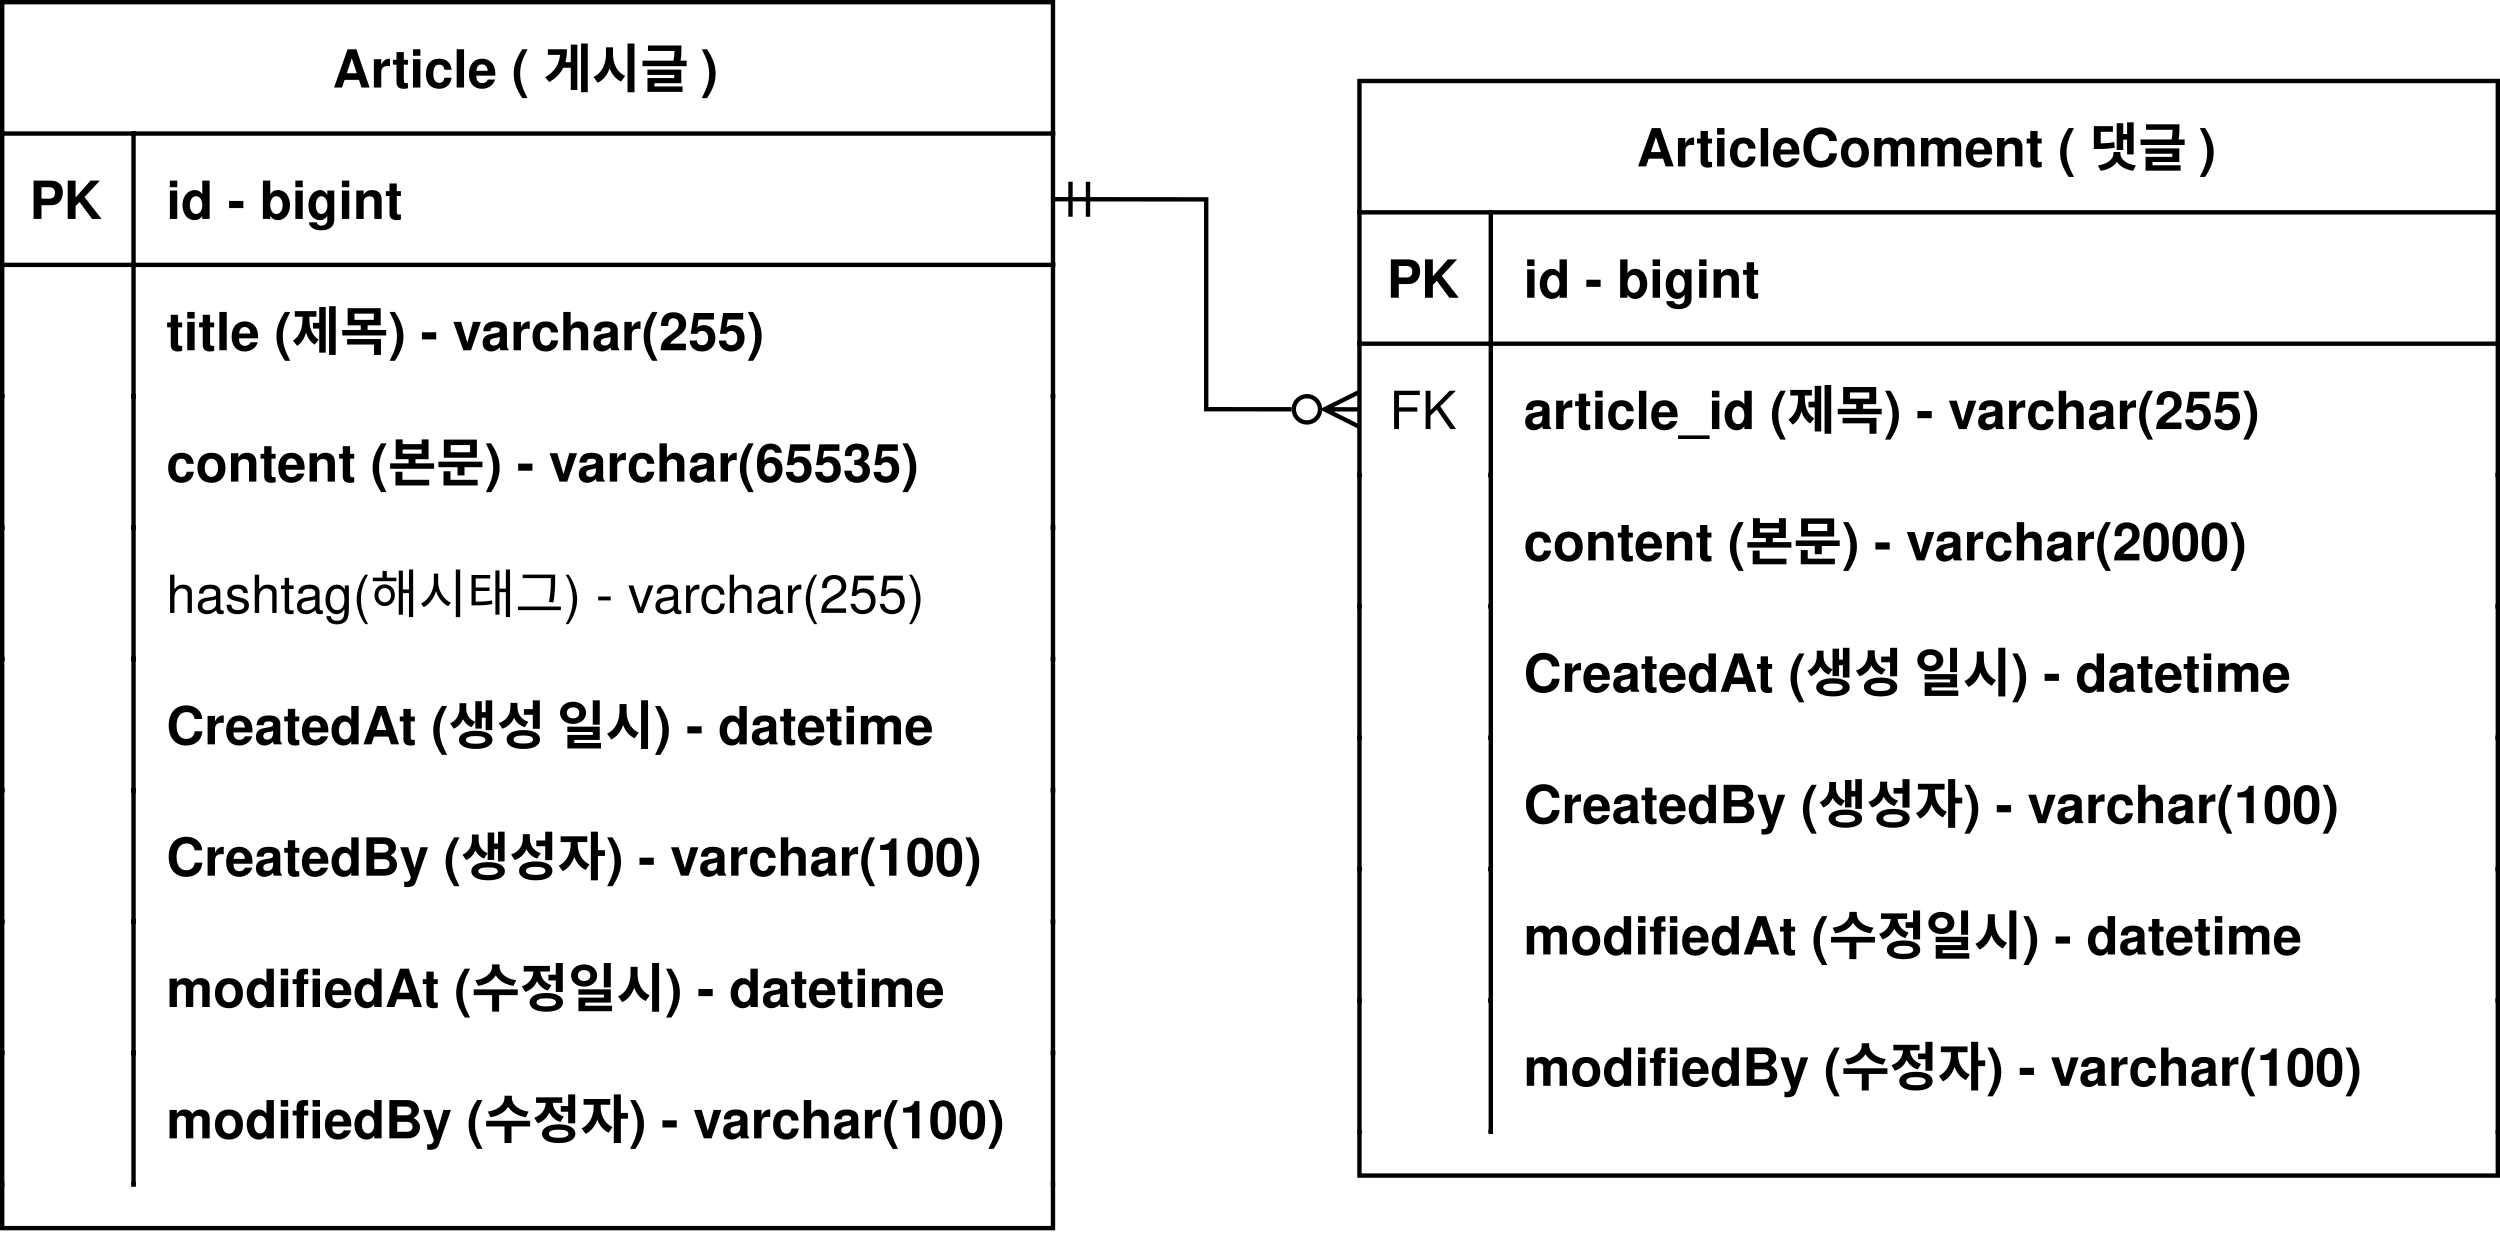
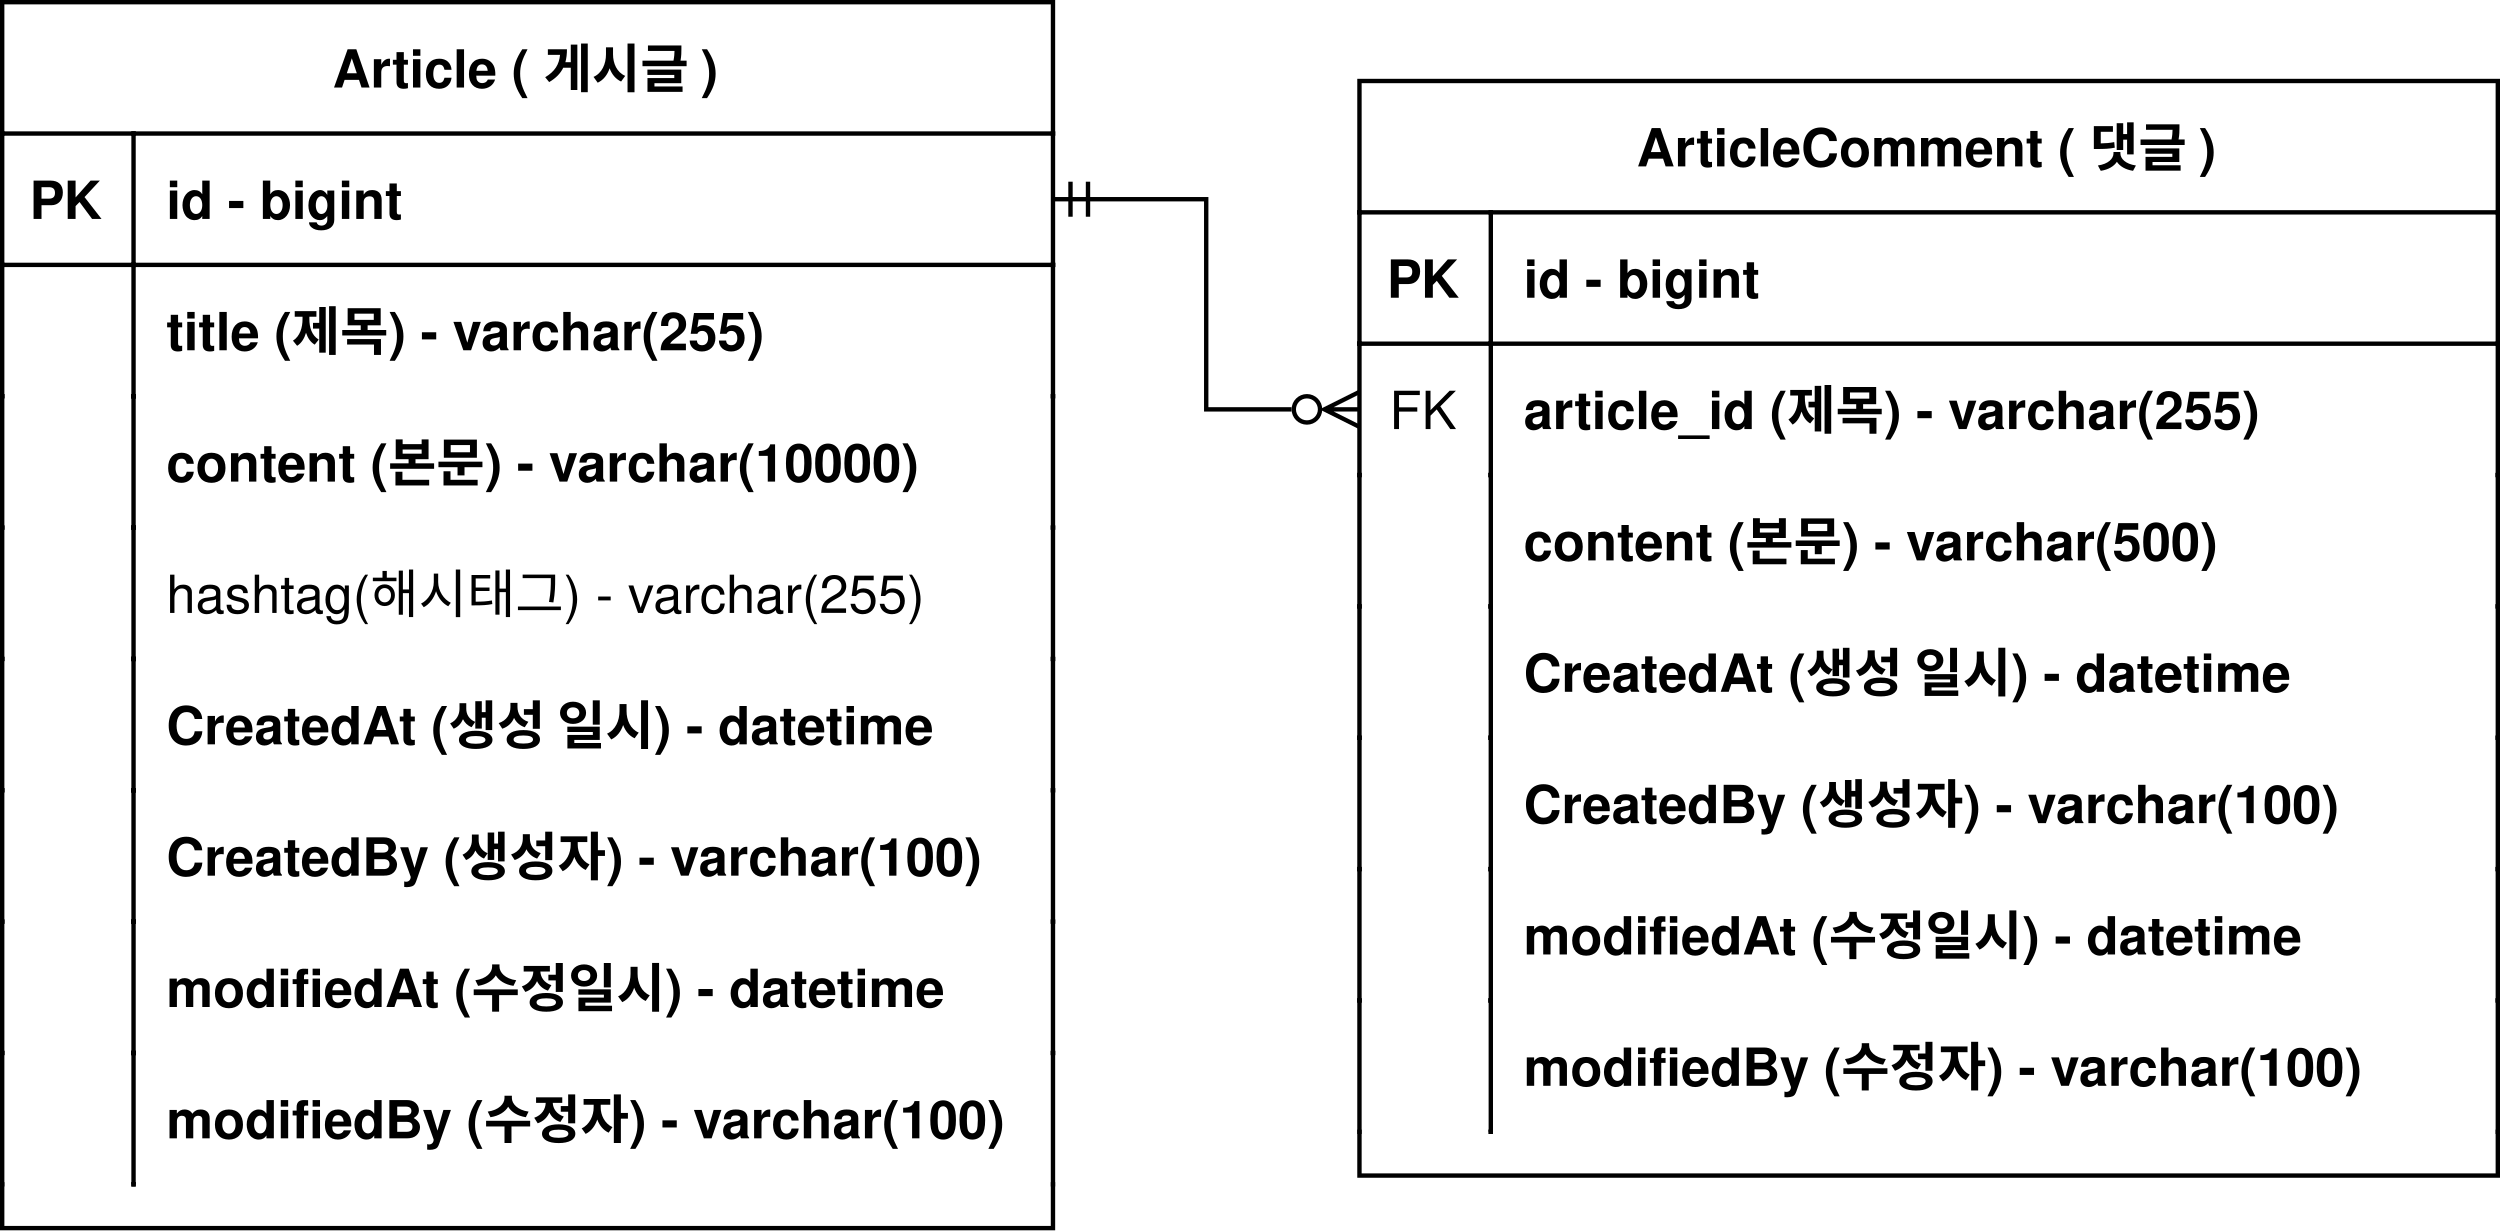
- <svg xmlns="http://www.w3.org/2000/svg" version="1.1" width="571px" height="282px" viewBox="-0.5 -0.5 571 282" content="&lt;mxfile host=&quot;app.diagrams.net&quot; modified=&quot;2022-09-08T07:25:22.243Z&quot; agent=&quot;5.0 (Macintosh; Intel Mac OS X 10_15_7) AppleWebKit/537.36 (KHTML, like Gecko) Chrome/104.0.0.0 Safari/537.36&quot; etag=&quot;IDonklvzzVX5_VOW9IgC&quot; version=&quot;20.3.0&quot; type=&quot;github&quot;&gt;&lt;diagram id=&quot;R2lEEEUBdFMjLlhIrx00&quot; name=&quot;Page-1&quot;&gt;7Z1hb5s4GMc/DdL2YhWB0JKXgSY33bW6qZu03b05ucEB3wyOjNMm+/Rngx2SGHphTUgXI6UVfnAMeZ6//cNPMLHcMF39RsEiuScRxJZjRyvLvbUcZ2h7/L8wrEuDN7RLQ0xRVJoGleEz+gGlUVVbogjmOxUZIZihxa5xRrIMztiODVBKnnerzQnePeoCxFAzfJ4BrFu/ooglpdX37Mr+EaI4UUce2HJPClRlacgTEJHnHRNcsSnJmDzFT5CmIIMZ43vuAf0OqeVNEsbEJx1bzpS/5qL2VUxIjCFYoPxqRlJunuW8ynQOUoSFm7caCmRD/HDuxHJDSggrt9JVCLEIlQpDeU7Thr0bP1DR7gFvyMP5IF4+Rn/PvoPfb77iYDD1P8hWngBeSv+OKUMz7mzHfsf/rMnYChzLD61JaPmBNQoLi2/5/GD2e+lItlbR4T5diE0GHoUpyBmgTIrItbmBy4IBlHEPuLeDoowxWOSoqF5aEoSjO7AmS6YaUqVgjlYweig1JOpyOd3xxkRRNC6i8VmejNgNMIozvj3jLhJHDCjM+bncgZzJGvLjQ8rgqtGvg020eKeCJIWMrnkV9QYlMNmhbpyy+Fyp01F9LNlSpuNLI5ByizdNV1HkGzKQLYLqaEF9OU4PohcECaHoh4gOlt7cjl1RfkYp5jL+CEG0ZwpIMZwUMUAYhwQTEeCMZFCLsagUUbL4AmgMmTQsCJLdzgv4i3smtK88y+PnGvLyoCrzl6hOWUiynFGuJdEG5CF9hiKsASML2SiGc9U+lX4X24+EMd5LWwiguevoqpAqcO3DVOCeSgSuJoJPfzTKgH9YhgB+4AM2yGJcBq0Yv0EVtJrI1vp64999x+93T8LdPsfFEJygKILZq+Lh1MdjKwBuS//LxiqvtG4NYD7uZIDxDrLMolwL6uY8fz7OQy3OvLpjf+B/jygWveO8QVdjcFk3yBdghrL4rnzn9Z4qvK5UsWrupYOjquSg5jqQidcz4SAm2CdkwvW5mXB9uAi6GRxghFR7xweCZyYQbrQgM8TkBT2/iB/bxUV8YI3H1nj0XqLiCdBZAug7x/OaL+rfCDDqVLJ7aXFsyRhHC7+nxdlpMTo3LUZG0cI3kxZqwNmKskjRlEmvd4ITgSvyPQIYId/YB8a157lGI6NBN8YhY6CnEntmdM2MgXNuaAxaJB8vgBqDhnhcPDb09GIC8oSBmDPj1hp5VjDc+srg1vJd9d3BTQ1FftVpx/GFYx439ARmz43OueGdnRstEpSXwI2hodzQU5AhhfyQ0ZipDJVAxW2xMbREX7LFNrcE1ZfQih8RfydDKfwV2XGk+UeTkswDiZ747EHSOUj8s4OkRe7yEkByYyhI9OykBEmwbgCJoMjEGtn7k4+B/cKNTAYApEFBxgFE5U56gJwRIBsxnA0gTotE5gUApFS9eQBRUd0Kc0oiNEc7UxHfGvnqW3Ovn4f8hI7Mw4ieGu0x0jlGhmfHSIu85iVgxDUUI3reUmFkayKiY6SfiBwsIfMIoidJ5aqckKSpujVD5EUDsTJn5PZrcva0MlSRfOFequuaYDveyXDQZycPuyp43aKcsus0XhbUjSF1OjjdVYGenbz0ZTmGJigdPUHZL8w5QBcv0P64OnkrQlGH7Mlw0vni/5Chbm1Op2Rw9bTj9NxkOOmM0TU08ejqiUdQXt3/UwCiX6Xzs8oxDx19qvENoOPQyeXp0GFWqtE1NNXo6qnGVkt1HNvs/GKTbszDRouVfT02ToWN2rU6nXJDfR9mCjdGZnJjqM8s+3uuX0eSBiUZR5KhPpftSdI9SepW73RLkhYT0QsgSSl7A0miTzT7m66PqiDzCNI/mOwtEKRu2U63BDHr2WRDQx9ONtRvg+nvun4NR9o/sexCOdI/suwNcKR29U63HDHrqWVDQx9bpma8/W3Xr0dI+yeYXSZCPH2kgFEMlYv56JuQmGQATyprQMXpQIWGqs4dKQQgevy/kLG1RApYMiKww1Is98IVYt+2tv8STV15snS7UqOIKCjcFJAaix/T4IbJQwqy6M9CdcWOKcKKZjCLqmo/ICVfyD3I1uWenXrcdd+2C1unIYrVeRQldSKlw4SXGjUnTTlZ0hl8wfvS+UwBsqle080fFGLA0NPuibwgxk+kuAVzI3M1oiiSuTe7TZQnJt/VRny8WP3IR1m9+mEWd/If&lt;/diagram&gt;&lt;/mxfile&gt;" resource="https://app.diagrams.net/#Hyhg3146%2Ffastcampus-project-board%2Ffeature%252F%25239-domain%2Fdocument%2Fproject-board-erd.svg">
+ <svg xmlns="http://www.w3.org/2000/svg" version="1.1" width="571px" height="281px" viewBox="-0.5 -0.5 571 281" content="&lt;mxfile host=&quot;app.diagrams.net&quot; modified=&quot;2022-09-11T07:57:22.531Z&quot; agent=&quot;5.0 (Macintosh; Intel Mac OS X 10_15_7) AppleWebKit/537.36 (KHTML, like Gecko) Chrome/104.0.0.0 Safari/537.36&quot; etag=&quot;804LYVR36JhTHTg4cEZm&quot; version=&quot;20.3.0&quot; type=&quot;github&quot;&gt;&lt;diagram id=&quot;R2lEEEUBdFMjLlhIrx00&quot; name=&quot;Page-1&quot;&gt;7Z1hb5s4GMc/DdL2YhWB0JKXgSab7jpd1U3adm9ObnCIbwZHxmmTffqzwYakTnrQpaQBV6mKHxxDn+dv//ATTCw3TNYfKVguPpMIYsuxo7XlXluOMxj4l/yPsGwKi3c5LAwxRZGsVBm+oF9QGm1pXaEIZjsVGSGYoeWucUbSFM7Yjg1QSh53q80J3j3qEsRQM3yZAaxbv6GILQqr79mV/RNE8UIdeWDLPQlQlaUhW4CIPO6Y4JpNScrkKd5CmoAUpozv+QzoT0gtb7JgTPynY8uZ8tdc1L6ICYkxBEuUXcxIws2zjFeZzkGCsHDzVkOBbIgfzp1YbkgJYcVWsg4hFrFSYSjOaXpgb+kHKtqt8YYsnA/i1X309+wn+OPqGw4GU/+DbOUB4JX075gyNOPOdux3/NeajK3AsfzQmoSWH1ijMLf4ls8PZr+XjmQbFR3u06XYZOBemIKMAcqkiFybG7gsGEAp94B7PcjLGINlhvLqhWWBcHQDNmTFVEOqFMzRGkZ3hYZEXS6nG96YKIrGRTS+yJMRuwFGccq3Z9xF4ogBhRk/lxuQMVlDd6LyCKQMrrdM0qkfIUkgoxteRe1VApMd6sopio+VOp2hrLLYUqbjSyOQcovLpqso8g0ZyAZBdbSgPh+nO9ELggWh6JeIDpbe3I5dXn5ECeYy/gRB9MQUkHw4yWOAMA4JJiLAKUmhFmNRKaJk+RXQGDJpWBIku50X8Bf3TGhfeJbHzzXk5UFV5i9RnbKQpBmjXEuiDchD+ghFWANGlrJRDOeqfSr9LrbvCWO8lx4SwLP95P9VIVXg2vVU4L6WCFxNBLd/HpQB//8ZAviOD9ggjXERtHz8BlXQ9kR2r69L/z51/NPuSbg75zgfghcoimBaPx5O7XhsBcBt6H/ZWOWVxq0BzMedFDDeQVZplGlBLc/z5XEeanHm1R37A/+9R7HoHacNuhqDi7pBtgQzlMY3xTsvn6jCa0sV68O9dHBUldRqrgWZeIYJtZhgvyITLk/NhMv6ImhncIARUu39JhC82sHoOhCutCAzxOQFPb+IH9v5RXxgjcfWePReouIB0NkC0HeO5x2+qH8jwNinkt1Li2NLpne08A0tTk6L0alpMeouLfzaweg6LdSAsxVlkaIpkl7vBCcCV+R7BDBCvvEUGAOb//QGGfV10ztkDPRUomFG28wYOKeGxqBB8vHcqDGoH4/OY0NPLy5AtmAg5sy4tkaeFQy3PjK4tnxXfXZwtYci5zrtOL5w+scNPYFpuNE6N7yTc6NBgvLsuDGsHY/Oc0NPQYYU8kNGY6YyVAIV1/nG0BJ9yRbb3BJUH0IrfkT8nQwl8BzZ8ZL5RwMl9Q8keuLTgKR1kPgnB0mD3OXZgeSqdjw6DxI9OylBEmwOgERQZGKN7D0prLOcfLwIIPUV1DuAqNyJAcgJAVKK4WQAcRokMs8NIKXEDUBUVLfCnJAIzdHOVMS3Rr761Nwz85AX6Kh/GNFTowYjrWNkeHKMNMhrnh1G3Nrx6DxG9LylwsjWRETHSN8nIg0k1D+C6ElSuSonJEmibs0QedFArMwZuWZNzhOtDFUkn7mX6nJPsB3v1XBgspP1rgoaLMop+8lvrcrZp4PXuyrQs5OdWpZjEpSlK/QEZY8X5hwl7XhcnbwVoahDGjIcb77YnAz71ua0SgZXTztOT02G480YS5EbMLh64hEUV/f/5IAwq3Reqpz+ocOkGt8AOupOLl8PHR1ONbom1Vi6Qk81Nlqq4/UovdhANv2jRoOFfYYar0WNvUt1WsWG+jisk9gY1Y5H17Ex1CeW5pbrBiSpr6TekWSoT2UNSdonyb7FO+2SpME89NxIUmrckGSozzPNPddHVVD/CGKeS/YWCLJv1U67BOnwo8mG5tlkpSv0u2DMTde1OXKUB5Z1lCPmiWVvgCN7F++0y5EOP7RsaJ5aVj66UU9dmruujyuh3iHE00cKGMVQuZiPvgsSkxTgSWUNqDgdqNBQ1bkhuQBEj/8XMraRSAErRgR2WILlXrhG7PvW9g/R1IUnS9drNYqIgsJNDqmx+C4NbpjcJSCN/spVl++YIqxoBtOoqvYLUvKVfAbpptizU4+77vt2Yes0RLE6j7ykTkRXnRRiRlZ0Bp9xtvQ1Uzw8VE/pQETiWblSiAFDD3DnNJ4R4y3J78AsZa5GFEUy92q3ieJM5buaiI8Xq+/4KKpXX8ziTv4D&lt;/diagram&gt;&lt;/mxfile&gt;" resource="https://app.diagrams.net/#Hyhg3146%2Ffastcampus-project-board%2Ffeature%252F%252311-db%2Fdocument%2Fproject-board-erd.svg">
  <defs>
    <clipPath id="mx-clip-0-30-30-30-0">
      <rect x="0" y="30" width="30" height="30" />
    </clipPath>
    <clipPath id="mx-clip-36-30-204-30-0">
      <rect x="36" y="30" width="204" height="30" />
    </clipPath>
    <clipPath id="mx-clip-36-60-204-30-0">
      <rect x="36" y="60" width="204" height="30" />
    </clipPath>
    <clipPath id="mx-clip-36-90-204-30-0">
      <rect x="36" y="90" width="204" height="30" />
    </clipPath>
    <clipPath id="mx-clip-36-120-204-30-0">
      <rect x="36" y="120" width="204" height="30" />
    </clipPath>
    <clipPath id="mx-clip-36-150-204-30-0">
      <rect x="36" y="150" width="204" height="30" />
    </clipPath>
    <clipPath id="mx-clip-36-180-204-30-0">
      <rect x="36" y="180" width="204" height="30" />
    </clipPath>
    <clipPath id="mx-clip-36-210-204-30-0">
      <rect x="36" y="210" width="204" height="30" />
    </clipPath>
    <clipPath id="mx-clip-36-240-204-30-0">
      <rect x="36" y="240" width="204" height="30" />
    </clipPath>
    <clipPath id="mx-clip-310-48-30-30-0">
      <rect x="310" y="48" width="30" height="30" />
    </clipPath>
    <clipPath id="mx-clip-346-48-224-30-0">
      <rect x="346" y="48" width="224" height="30" />
    </clipPath>
    <clipPath id="mx-clip-310-78-30-30-0">
      <rect x="310" y="78" width="30" height="30" />
    </clipPath>
    <clipPath id="mx-clip-346-78-224-30-0">
      <rect x="346" y="78" width="224" height="30" />
    </clipPath>
    <clipPath id="mx-clip-346-108-224-30-0">
      <rect x="346" y="108" width="224" height="30" />
    </clipPath>
    <clipPath id="mx-clip-346-138-224-30-0">
      <rect x="346" y="138" width="224" height="30" />
    </clipPath>
    <clipPath id="mx-clip-346-168-224-30-0">
      <rect x="346" y="168" width="224" height="30" />
    </clipPath>
    <clipPath id="mx-clip-346-198-224-30-0">
      <rect x="346" y="198" width="224" height="30" />
    </clipPath>
    <clipPath id="mx-clip-346-228-224-30-0">
      <rect x="346" y="228" width="224" height="30" />
    </clipPath>
  </defs>
  <g>
    <path d="M 0 30 L 0 0 L 240 0 L 240 30" fill="rgb(255, 255, 255)" stroke="rgb(0, 0, 0)" stroke-miterlimit="10" pointer-events="all" />
    <path d="M 0 30 L 0 280 L 240 280 L 240 30" fill="none" stroke="rgb(0, 0, 0)" stroke-miterlimit="10" pointer-events="none" />
    <path d="M 0 30 L 240 30" fill="none" stroke="rgb(0, 0, 0)" stroke-miterlimit="10" pointer-events="none" />
    <path d="M 30 30 L 30 60 L 30 90 L 30 120 L 30 150 L 30 180 L 30 210 L 30 240 L 30 270" fill="none" stroke="rgb(0, 0, 0)" stroke-miterlimit="10" pointer-events="none" />
    <g fill="rgb(0, 0, 0)" font-family="Helvetica" font-weight="bold" pointer-events="none" text-anchor="middle" font-size="12px">
      <text x="119.5" y="19.5">Article ( 게시글 )</text>
    </g>
    <path d="M 0 30 M 240 30 M 240 60 L 0 60" fill="none" stroke="rgb(0, 0, 0)" stroke-linecap="square" stroke-miterlimit="10" pointer-events="none" />
    <path d="M 0 30 M 30 30 M 30 60 M 0 60" fill="none" stroke="rgb(0, 0, 0)" stroke-linecap="square" stroke-miterlimit="10" pointer-events="none" />
    <g fill="rgb(0, 0, 0)" font-family="Helvetica" font-weight="bold" pointer-events="none" clip-path="url(#mx-clip-0-30-30-30-0)" text-anchor="middle" font-size="12px">
      <text x="14.5" y="49.5">PK</text>
    </g>
    <path d="M 30 30 M 240 30 M 240 60 M 30 60" fill="none" stroke="rgb(0, 0, 0)" stroke-linecap="square" stroke-miterlimit="10" pointer-events="none" />
    <g fill="rgb(0, 0, 0)" font-family="Helvetica" font-weight="bold" text-decoration="underline" pointer-events="none" clip-path="url(#mx-clip-36-30-204-30-0)" font-size="12px">
      <text x="37.5" y="49.5">id - bigint</text>
    </g>
    <path d="M 0 60 M 30 60 M 30 90 M 0 90" fill="none" stroke="rgb(0, 0, 0)" stroke-linecap="square" stroke-miterlimit="10" pointer-events="none" />
    <path d="M 30 60 M 240 60 M 240 90 M 30 90" fill="none" stroke="rgb(0, 0, 0)" stroke-linecap="square" stroke-miterlimit="10" pointer-events="none" />
    <g fill="rgb(0, 0, 0)" font-family="Helvetica" font-weight="bold" pointer-events="none" clip-path="url(#mx-clip-36-60-204-30-0)" font-size="12px">
      <text x="37.5" y="79.5">title (제목) - varchar(255)</text>
    </g>
    <path d="M 0 90 M 30 90 M 30 120 M 0 120" fill="none" stroke="rgb(0, 0, 0)" stroke-linecap="square" stroke-miterlimit="10" pointer-events="none" />
    <path d="M 30 90 M 240 90 M 240 120 M 30 120" fill="none" stroke="rgb(0, 0, 0)" stroke-linecap="square" stroke-miterlimit="10" pointer-events="none" />
    <g fill="rgb(0, 0, 0)" font-family="Helvetica" font-weight="bold" pointer-events="none" clip-path="url(#mx-clip-36-90-204-30-0)" font-size="12px">
-       <text x="37.5" y="109.5">content (본문) - varchar(65535)</text>
+       <text x="37.5" y="109.5">content (본문) - varchar(10000)</text>
    </g>
    <path d="M 0 120 M 30 120 M 30 150 M 0 150" fill="none" stroke="rgb(0, 0, 0)" stroke-linecap="square" stroke-miterlimit="10" pointer-events="none" />
    <path d="M 30 120 M 240 120 M 240 150 M 30 150" fill="none" stroke="rgb(0, 0, 0)" stroke-linecap="square" stroke-miterlimit="10" pointer-events="none" />
    <g fill="rgb(0, 0, 0)" font-family="Helvetica" pointer-events="none" clip-path="url(#mx-clip-36-120-204-30-0)" font-size="12px">
      <text x="37.5" y="139.5">hashtag(해시태그) - varchar(255)</text>
    </g>
    <path d="M 0 150 M 30 150 M 30 180 M 0 180" fill="none" stroke="rgb(0, 0, 0)" stroke-linecap="square" stroke-miterlimit="10" pointer-events="none" />
    <path d="M 30 150 M 240 150 M 240 180 M 30 180" fill="none" stroke="rgb(0, 0, 0)" stroke-linecap="square" stroke-miterlimit="10" pointer-events="none" />
    <g fill="rgb(0, 0, 0)" font-family="Helvetica" font-weight="bold" pointer-events="none" clip-path="url(#mx-clip-36-150-204-30-0)" font-size="12px">
      <text x="37.5" y="169.5">CreatedAt (생성 일시) - datetime</text>
    </g>
    <path d="M 0 180 M 30 180 M 30 210 M 0 210" fill="none" stroke="rgb(0, 0, 0)" stroke-linecap="square" stroke-miterlimit="10" pointer-events="none" />
    <path d="M 30 180 M 240 180 M 240 210 M 30 210" fill="none" stroke="rgb(0, 0, 0)" stroke-linecap="square" stroke-miterlimit="10" pointer-events="none" />
    <g fill="rgb(0, 0, 0)" font-family="Helvetica" font-weight="bold" pointer-events="none" clip-path="url(#mx-clip-36-180-204-30-0)" font-size="12px">
      <text x="37.5" y="199.5">CreatedBy (생성자) - varchar(100)</text>
    </g>
    <path d="M 0 210 M 30 210 M 30 240 M 0 240" fill="none" stroke="rgb(0, 0, 0)" stroke-linecap="square" stroke-miterlimit="10" pointer-events="none" />
    <path d="M 30 210 M 240 210 M 240 240 M 30 240" fill="none" stroke="rgb(0, 0, 0)" stroke-linecap="square" stroke-miterlimit="10" pointer-events="none" />
    <g fill="rgb(0, 0, 0)" font-family="Helvetica" font-weight="bold" pointer-events="none" clip-path="url(#mx-clip-36-210-204-30-0)" font-size="12px">
      <text x="37.5" y="229.5">modifiedAt (수정일시) - datetime</text>
    </g>
    <path d="M 0 240 M 30 240 M 30 270 M 0 270" fill="none" stroke="rgb(0, 0, 0)" stroke-linecap="square" stroke-miterlimit="10" pointer-events="none" />
    <path d="M 30 240 M 240 240 M 240 270 M 30 270" fill="none" stroke="rgb(0, 0, 0)" stroke-linecap="square" stroke-miterlimit="10" pointer-events="none" />
    <g fill="rgb(0, 0, 0)" font-family="Helvetica" font-weight="bold" pointer-events="none" clip-path="url(#mx-clip-36-240-204-30-0)" font-size="12px">
      <text x="37.5" y="259.5">modifiedBy (수정자) - varchar(100)</text>
    </g>
    <path d="M 310 48 L 310 18 L 570 18 L 570 48" fill="rgb(255, 255, 255)" stroke="rgb(0, 0, 0)" stroke-miterlimit="10" pointer-events="none" />
    <path d="M 310 48 L 310 268 L 570 268 L 570 48" fill="none" stroke="rgb(0, 0, 0)" stroke-miterlimit="10" pointer-events="none" />
    <path d="M 310 48 L 570 48" fill="none" stroke="rgb(0, 0, 0)" stroke-miterlimit="10" pointer-events="none" />
    <path d="M 340 48 L 340 78 L 340 108 L 340 138 L 340 168 L 340 198 L 340 228 L 340 258" fill="none" stroke="rgb(0, 0, 0)" stroke-miterlimit="10" pointer-events="none" />
    <g fill="rgb(0, 0, 0)" font-family="Helvetica" font-weight="bold" pointer-events="none" text-anchor="middle" font-size="12px">
      <text x="439.5" y="37.5">ArticleComment ( 댓글 )</text>
    </g>
    <path d="M 310 48 M 570 48 M 570 78 L 310 78" fill="none" stroke="rgb(0, 0, 0)" stroke-linecap="square" stroke-miterlimit="10" pointer-events="none" />
    <path d="M 310 48 M 340 48 M 340 78 M 310 78" fill="none" stroke="rgb(0, 0, 0)" stroke-linecap="square" stroke-miterlimit="10" pointer-events="none" />
    <g fill="rgb(0, 0, 0)" font-family="Helvetica" font-weight="bold" pointer-events="none" clip-path="url(#mx-clip-310-48-30-30-0)" text-anchor="middle" font-size="12px">
      <text x="324.5" y="67.5">PK</text>
    </g>
    <path d="M 340 48 M 570 48 M 570 78 M 340 78" fill="none" stroke="rgb(0, 0, 0)" stroke-linecap="square" stroke-miterlimit="10" pointer-events="none" />
    <g fill="rgb(0, 0, 0)" font-family="Helvetica" font-weight="bold" text-decoration="underline" pointer-events="none" clip-path="url(#mx-clip-346-48-224-30-0)" font-size="12px">
      <text x="347.5" y="67.5">id - bigint</text>
    </g>
    <path d="M 310 78 M 340 78 M 340 108 M 310 108" fill="none" stroke="rgb(0, 0, 0)" stroke-linecap="square" stroke-miterlimit="10" pointer-events="none" />
    <g fill="rgb(0, 0, 0)" font-family="Helvetica" pointer-events="none" clip-path="url(#mx-clip-310-78-30-30-0)" text-anchor="middle" font-size="12px">
      <text x="324.5" y="97.5">FK</text>
    </g>
    <path d="M 340 78 M 570 78 M 570 108 M 340 108" fill="none" stroke="rgb(0, 0, 0)" stroke-linecap="square" stroke-miterlimit="10" pointer-events="none" />
    <g fill="rgb(0, 0, 0)" font-family="Helvetica" font-weight="bold" pointer-events="none" clip-path="url(#mx-clip-346-78-224-30-0)" font-size="12px">
      <text x="347.5" y="97.5">article_id (제목) - varchar(255)</text>
    </g>
    <path d="M 310 108 M 340 108 M 340 138 M 310 138" fill="none" stroke="rgb(0, 0, 0)" stroke-linecap="square" stroke-miterlimit="10" pointer-events="none" />
    <path d="M 340 108 M 570 108 M 570 138 M 340 138" fill="none" stroke="rgb(0, 0, 0)" stroke-linecap="square" stroke-miterlimit="10" pointer-events="none" />
    <g fill="rgb(0, 0, 0)" font-family="Helvetica" font-weight="bold" pointer-events="none" clip-path="url(#mx-clip-346-108-224-30-0)" font-size="12px">
-       <text x="347.5" y="127.5">content (본문) - varchar(2000)</text>
+       <text x="347.5" y="127.5">content (본문) - varchar(500)</text>
    </g>
    <path d="M 310 138 M 340 138 M 340 168 M 310 168" fill="none" stroke="rgb(0, 0, 0)" stroke-linecap="square" stroke-miterlimit="10" pointer-events="none" />
    <path d="M 340 138 M 570 138 M 570 168 M 340 168" fill="none" stroke="rgb(0, 0, 0)" stroke-linecap="square" stroke-miterlimit="10" pointer-events="none" />
    <g fill="rgb(0, 0, 0)" font-family="Helvetica" font-weight="bold" pointer-events="none" clip-path="url(#mx-clip-346-138-224-30-0)" font-size="12px">
      <text x="347.5" y="157.5">CreatedAt (생성 일시) - datetime</text>
    </g>
    <path d="M 310 168 M 340 168 M 340 198 M 310 198" fill="none" stroke="rgb(0, 0, 0)" stroke-linecap="square" stroke-miterlimit="10" pointer-events="none" />
    <path d="M 340 168 M 570 168 M 570 198 M 340 198" fill="none" stroke="rgb(0, 0, 0)" stroke-linecap="square" stroke-miterlimit="10" pointer-events="none" />
    <g fill="rgb(0, 0, 0)" font-family="Helvetica" font-weight="bold" pointer-events="none" clip-path="url(#mx-clip-346-168-224-30-0)" font-size="12px">
      <text x="347.5" y="187.5">CreatedBy (생성자) - varchar(100)</text>
    </g>
    <path d="M 310 198 M 340 198 M 340 228 M 310 228" fill="none" stroke="rgb(0, 0, 0)" stroke-linecap="square" stroke-miterlimit="10" pointer-events="none" />
    <path d="M 340 198 M 570 198 M 570 228 M 340 228" fill="none" stroke="rgb(0, 0, 0)" stroke-linecap="square" stroke-miterlimit="10" pointer-events="none" />
    <g fill="rgb(0, 0, 0)" font-family="Helvetica" font-weight="bold" pointer-events="none" clip-path="url(#mx-clip-346-198-224-30-0)" font-size="12px">
      <text x="347.5" y="217.5">modifiedAt (수정일시) - datetime</text>
    </g>
    <path d="M 310 228 M 340 228 M 340 258 M 310 258" fill="none" stroke="rgb(0, 0, 0)" stroke-linecap="square" stroke-miterlimit="10" pointer-events="none" />
    <path d="M 340 228 M 570 228 M 570 258 M 340 258" fill="none" stroke="rgb(0, 0, 0)" stroke-linecap="square" stroke-miterlimit="10" pointer-events="none" />
    <g fill="rgb(0, 0, 0)" font-family="Helvetica" font-weight="bold" pointer-events="none" clip-path="url(#mx-clip-346-228-224-30-0)" font-size="12px">
      <text x="347.5" y="247.5">modifiedBy (수정자) - varchar(100)</text>
    </g>
-     <path d="M 240 45 L 275 45.04 L 275 92.96 L 294.5 92.98" fill="none" stroke="rgb(0, 0, 0)" stroke-miterlimit="10" pointer-events="none" />
-     <path d="M 244 41 L 244 49 M 248 41.01 L 248 49.01" fill="none" stroke="rgb(0, 0, 0)" stroke-miterlimit="10" pointer-events="none" />
-     <ellipse cx="298" cy="92.99" rx="3" ry="3" fill="none" stroke="rgb(0, 0, 0)" pointer-events="none" />
-     <path d="M 310 89 L 302 92.99 L 310 97 M 302 92.99 L 310 93" fill="none" stroke="rgb(0, 0, 0)" stroke-miterlimit="10" pointer-events="none" />
+     <path d="M 240 45 L 275 45 L 275 93 L 294.5 93" fill="none" stroke="rgb(0, 0, 0)" stroke-miterlimit="10" pointer-events="none" />
+     <path d="M 244 41 L 244 49 M 248 41 L 248 49" fill="none" stroke="rgb(0, 0, 0)" stroke-miterlimit="10" pointer-events="none" />
+     <ellipse cx="298" cy="93" rx="3" ry="3" fill="none" stroke="rgb(0, 0, 0)" pointer-events="none" />
+     <path d="M 310 89 L 302 93 L 310 97 M 302 93 L 310 93" fill="none" stroke="rgb(0, 0, 0)" stroke-miterlimit="10" pointer-events="none" />
  </g>
</svg>
